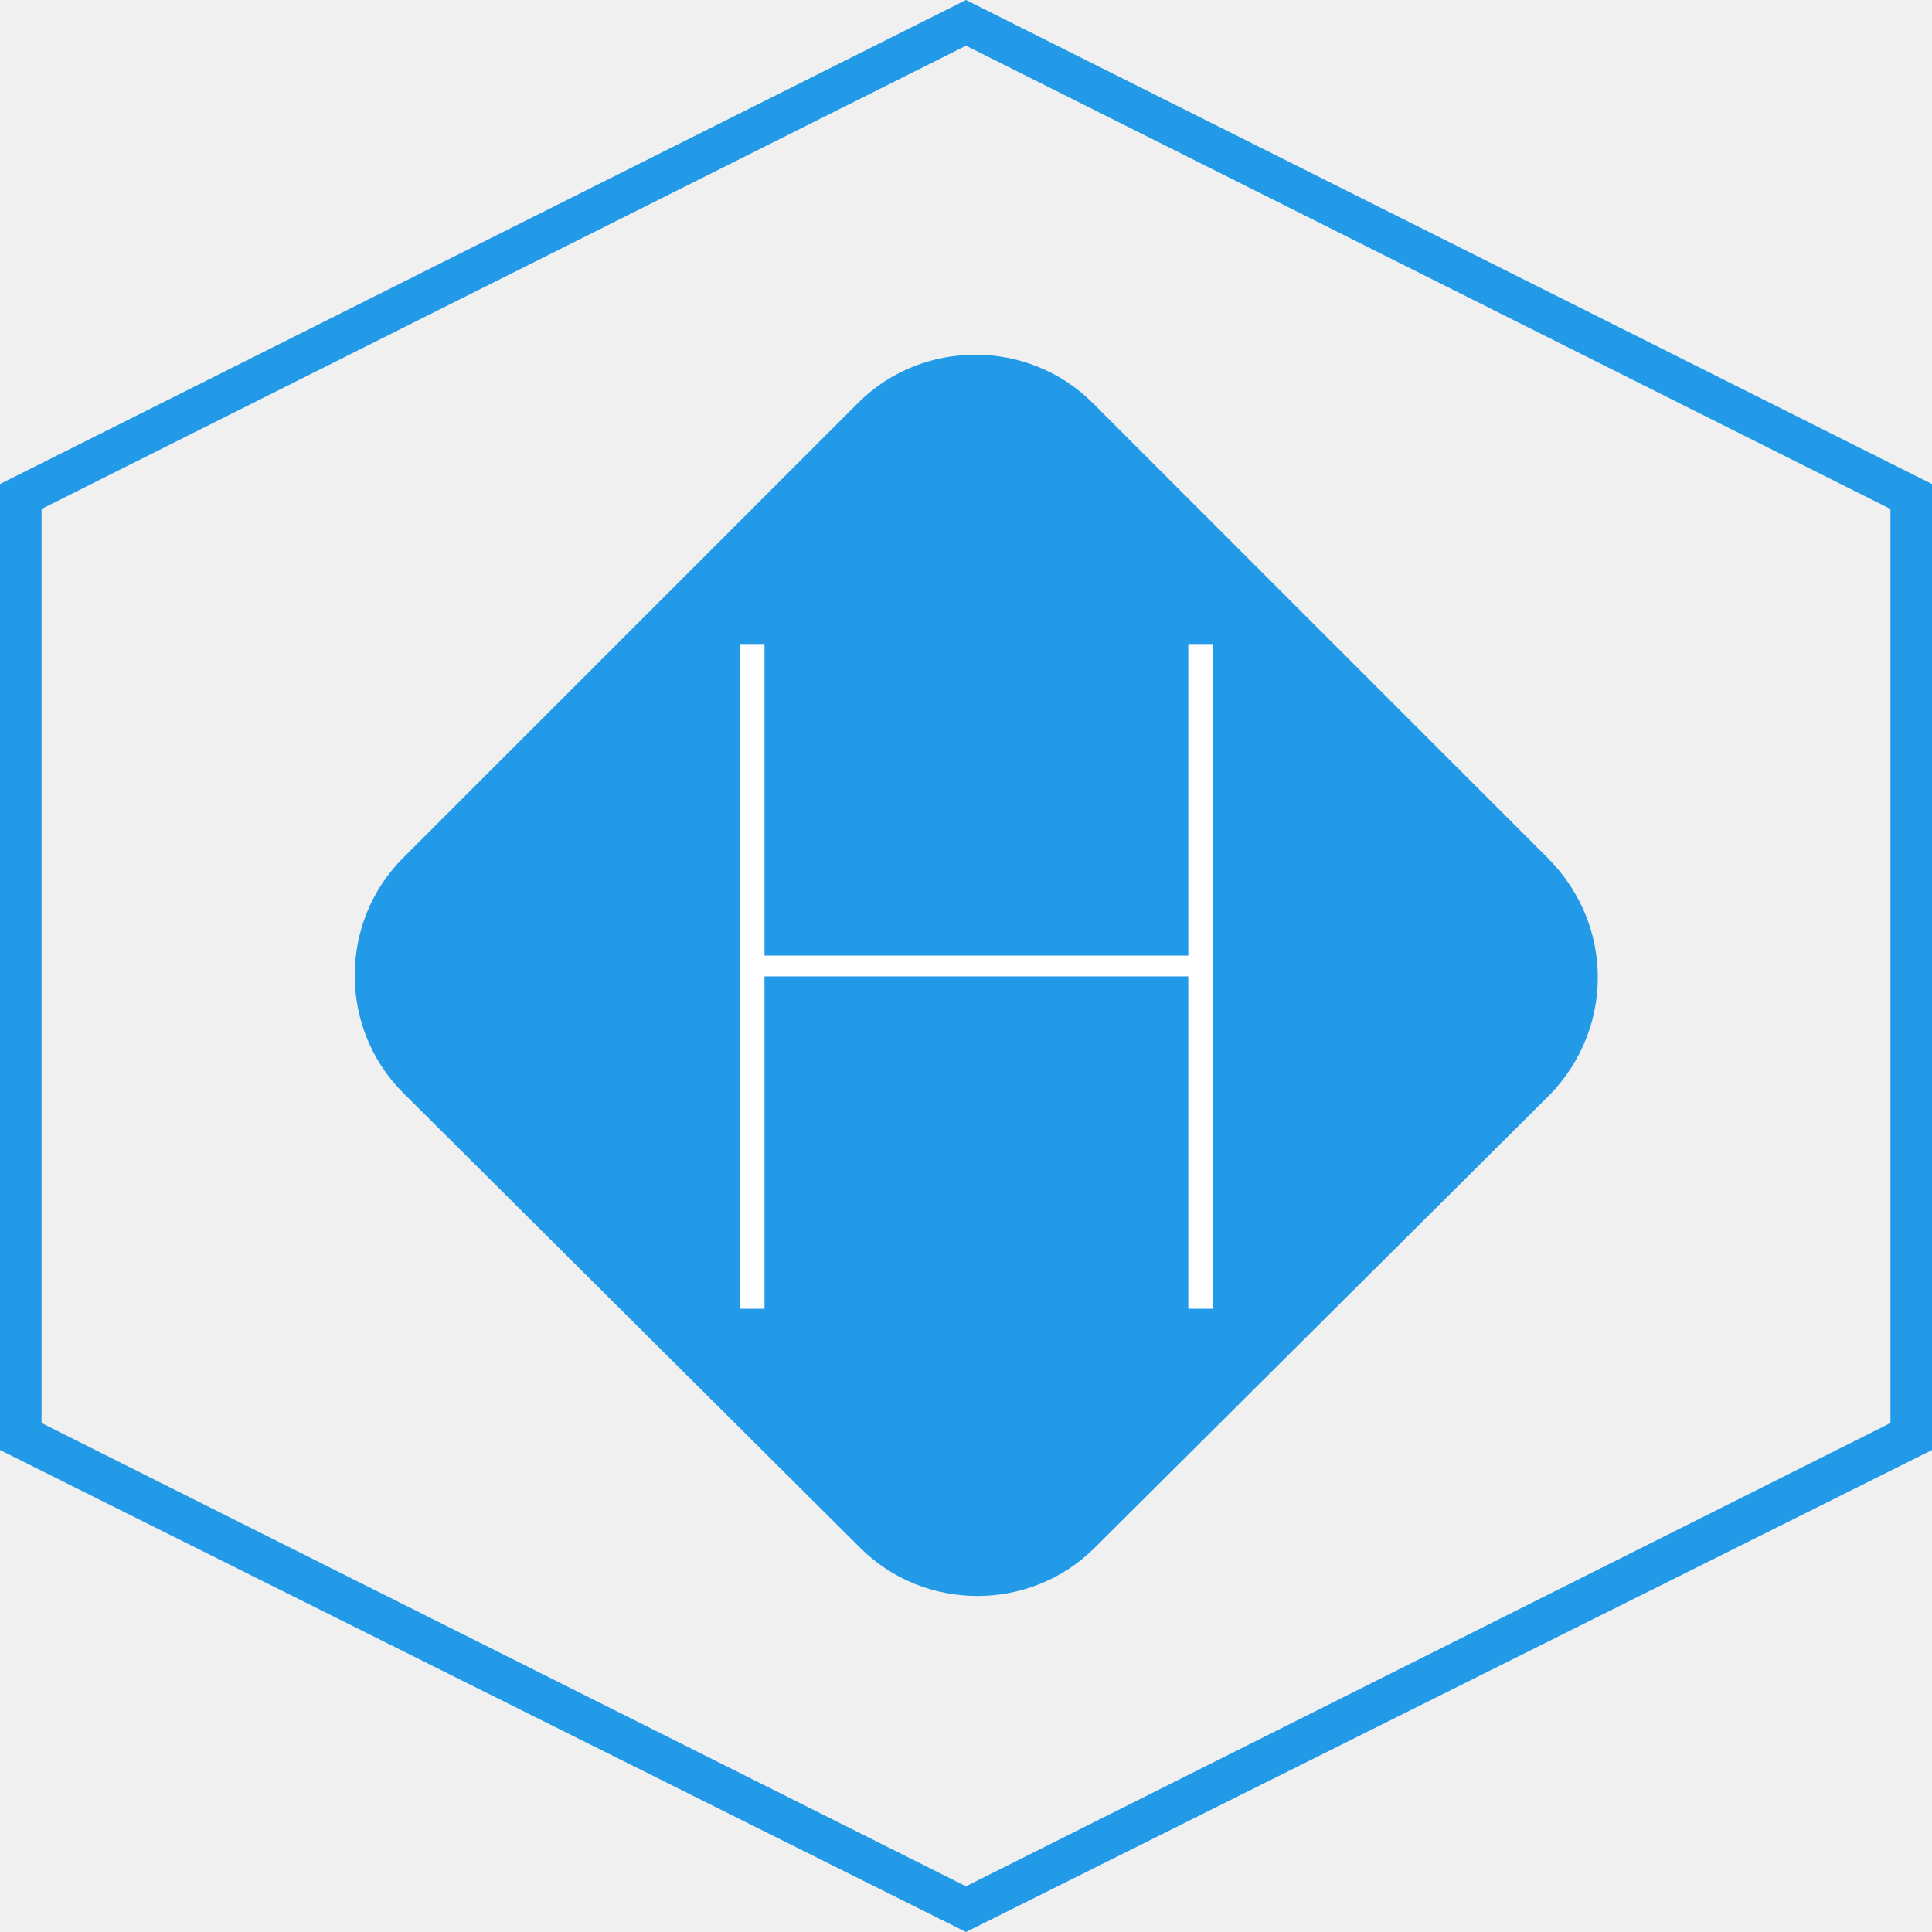
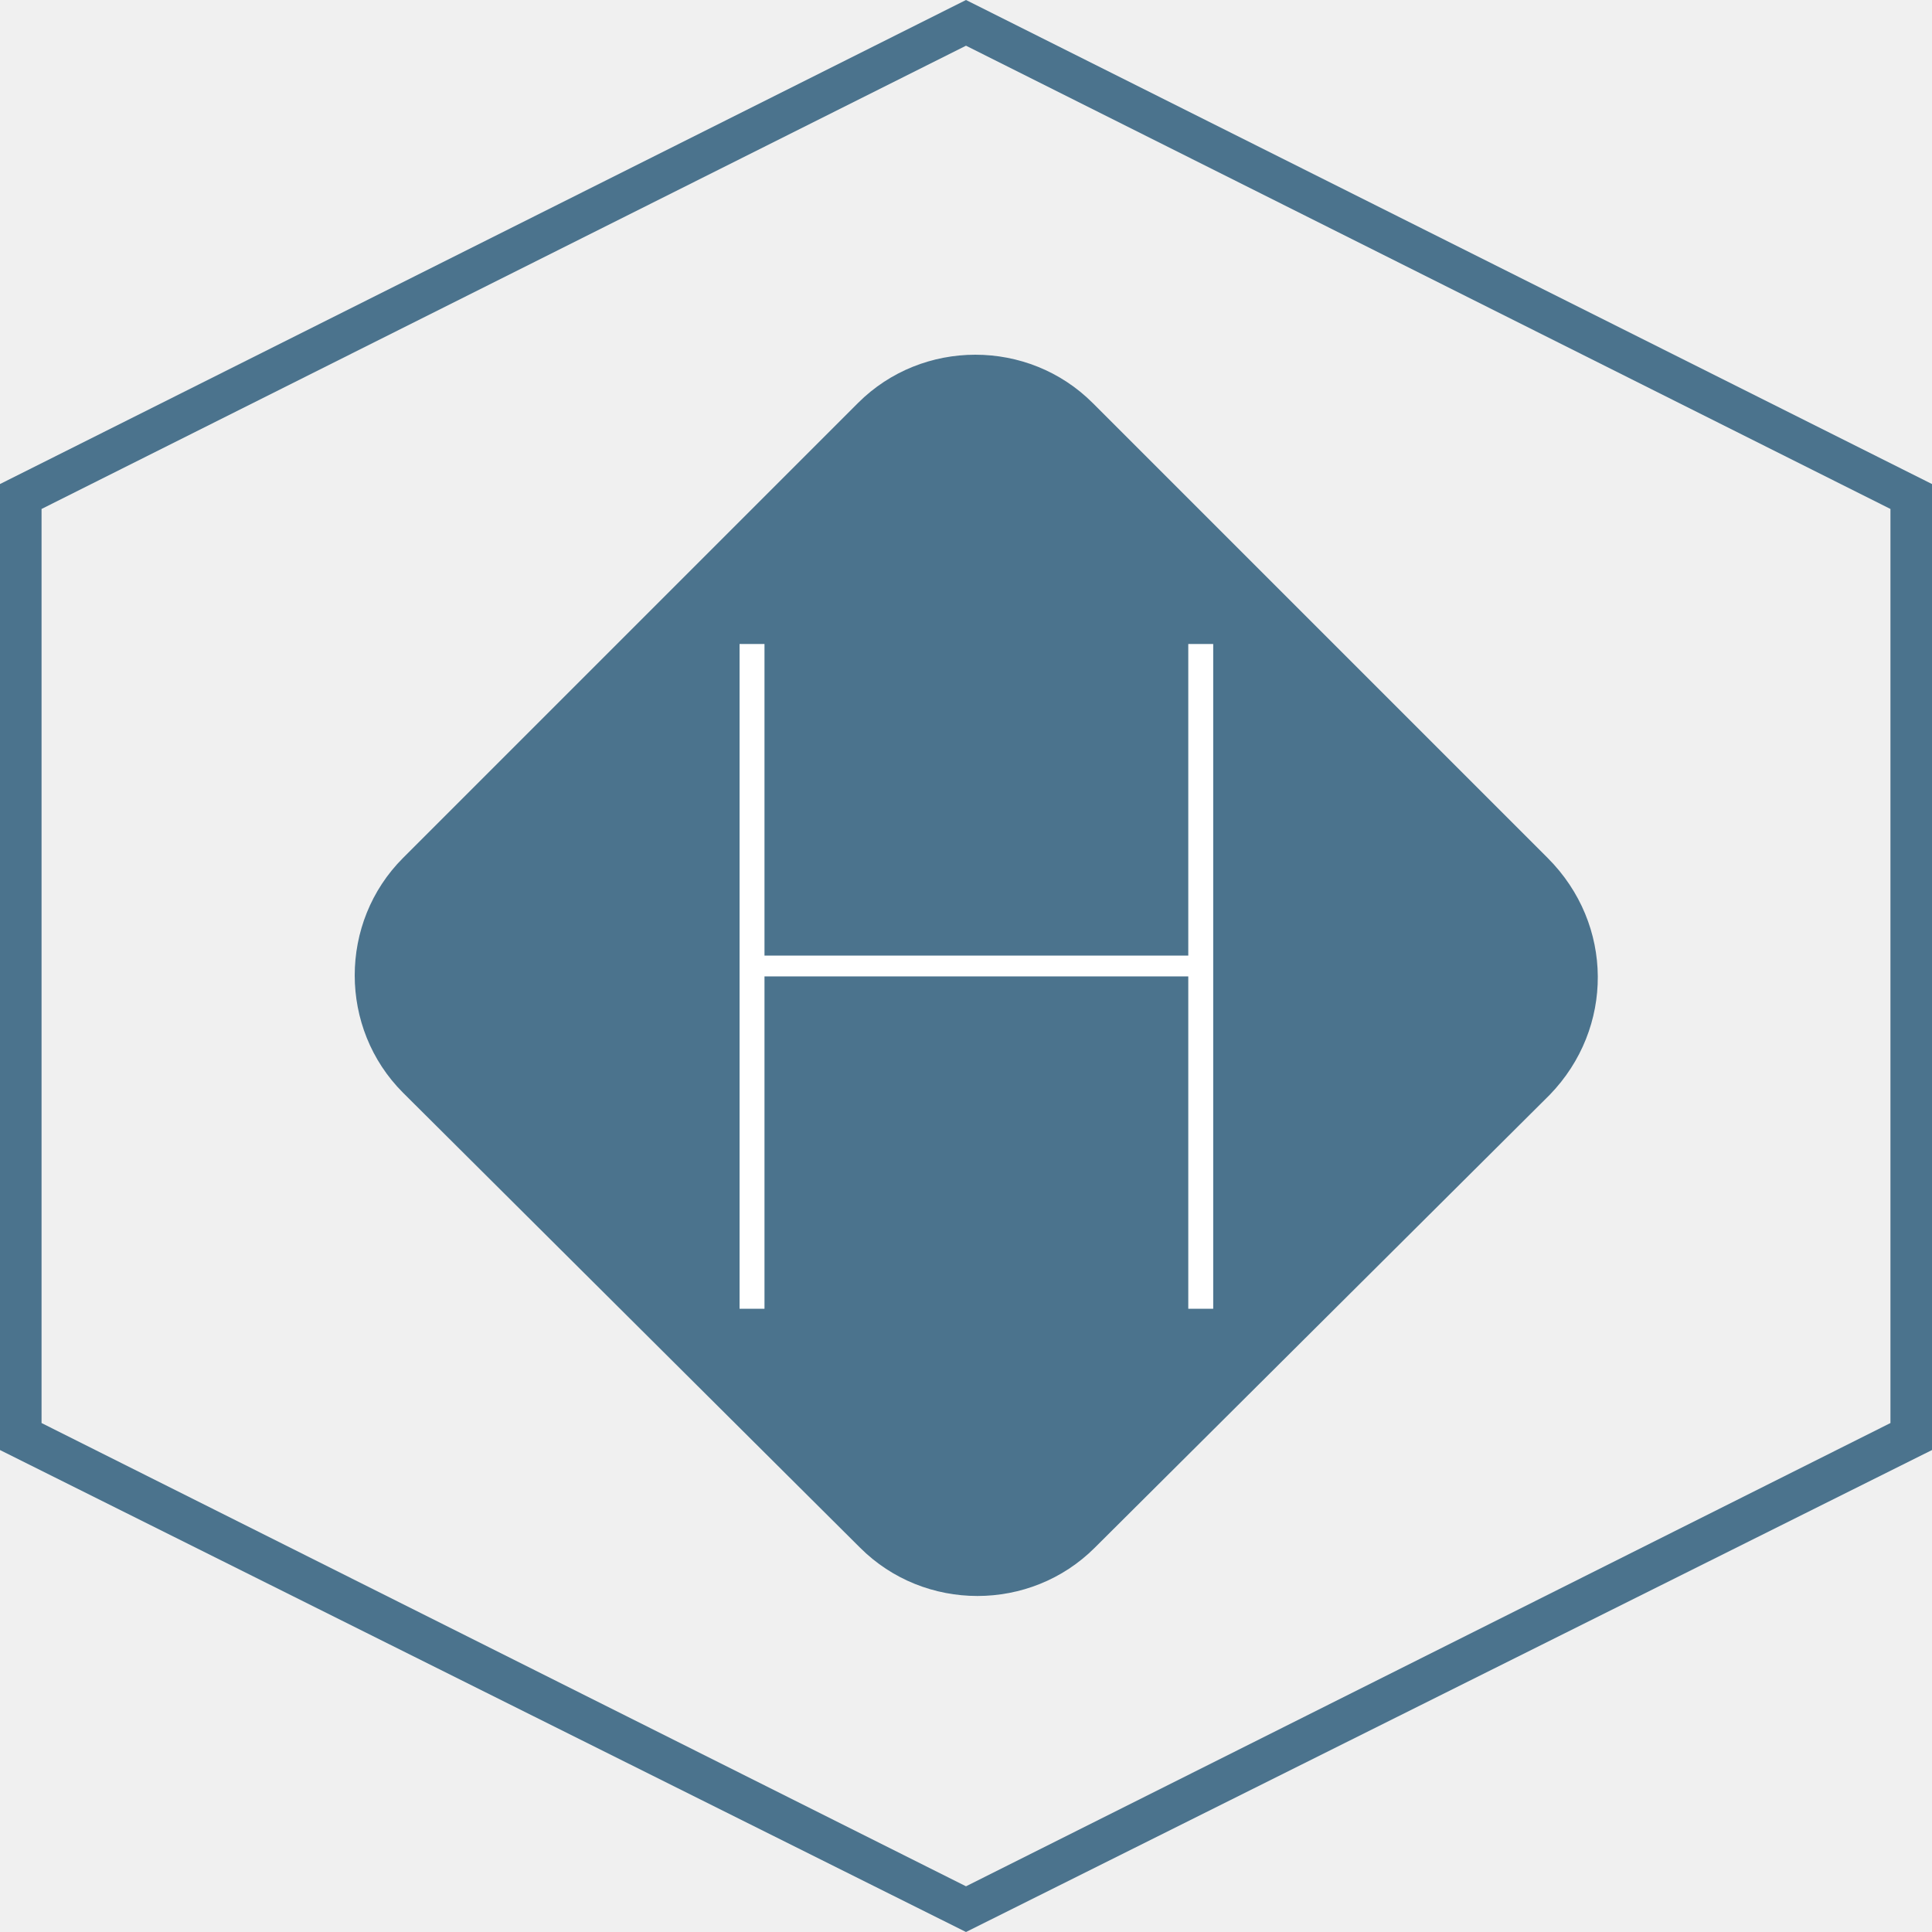
<svg xmlns="http://www.w3.org/2000/svg" version="1.1" x="0px" y="0px" viewBox="0 0 93 93" style="enable-background:new 0 0 93 93;" xml:space="preserve">
  <g>
-     <path fill="#239AE8" d="M46.5,2.2L91,24.5v44L46.5,90.8L2,68.5v-44L46.5,2.2 M46.5,0L0,23.3v46.5L46.5,93L93,69.8V23.3L46.5,0L46.5,0z   " />
+     <path fill="#4b738d" d="M46.5,2.2L91,24.5v44L46.5,90.8L2,68.5v-44L46.5,2.2 M46.5,0L0,23.3v46.5L46.5,93L93,69.8V23.3L46.5,0L46.5,0z   " />
  </g>
-   <path fill="#239AE8" d="M74.6,52.7L52.7,74.5c-3.1,3.1-8.2,3.1-11.3,0l-22-21.9c-3.1-3.1-3.1-8.2,0-11.3l21.9-21.9  c3.1-3.1,8.2-3.1,11.3,0l21.9,21.9C77.7,44.5,77.7,49.5,74.6,52.7z" />
+   <path fill="#4b738d" d="M74.6,52.7L52.7,74.5c-3.1,3.1-8.2,3.1-11.3,0l-22-21.9c-3.1-3.1-3.1-8.2,0-11.3l21.9-21.9  c3.1-3.1,8.2-3.1,11.3,0l21.9,21.9C77.7,44.5,77.7,49.5,74.6,52.7z" />
  <path fill="#FFFFFF" d="M58.4,63h-1.2V47H36.8V63h-1.2V31h1.2v15h20.4V31h1.2C58.4,31,58.4,63,58.4,63z" />
</svg>
